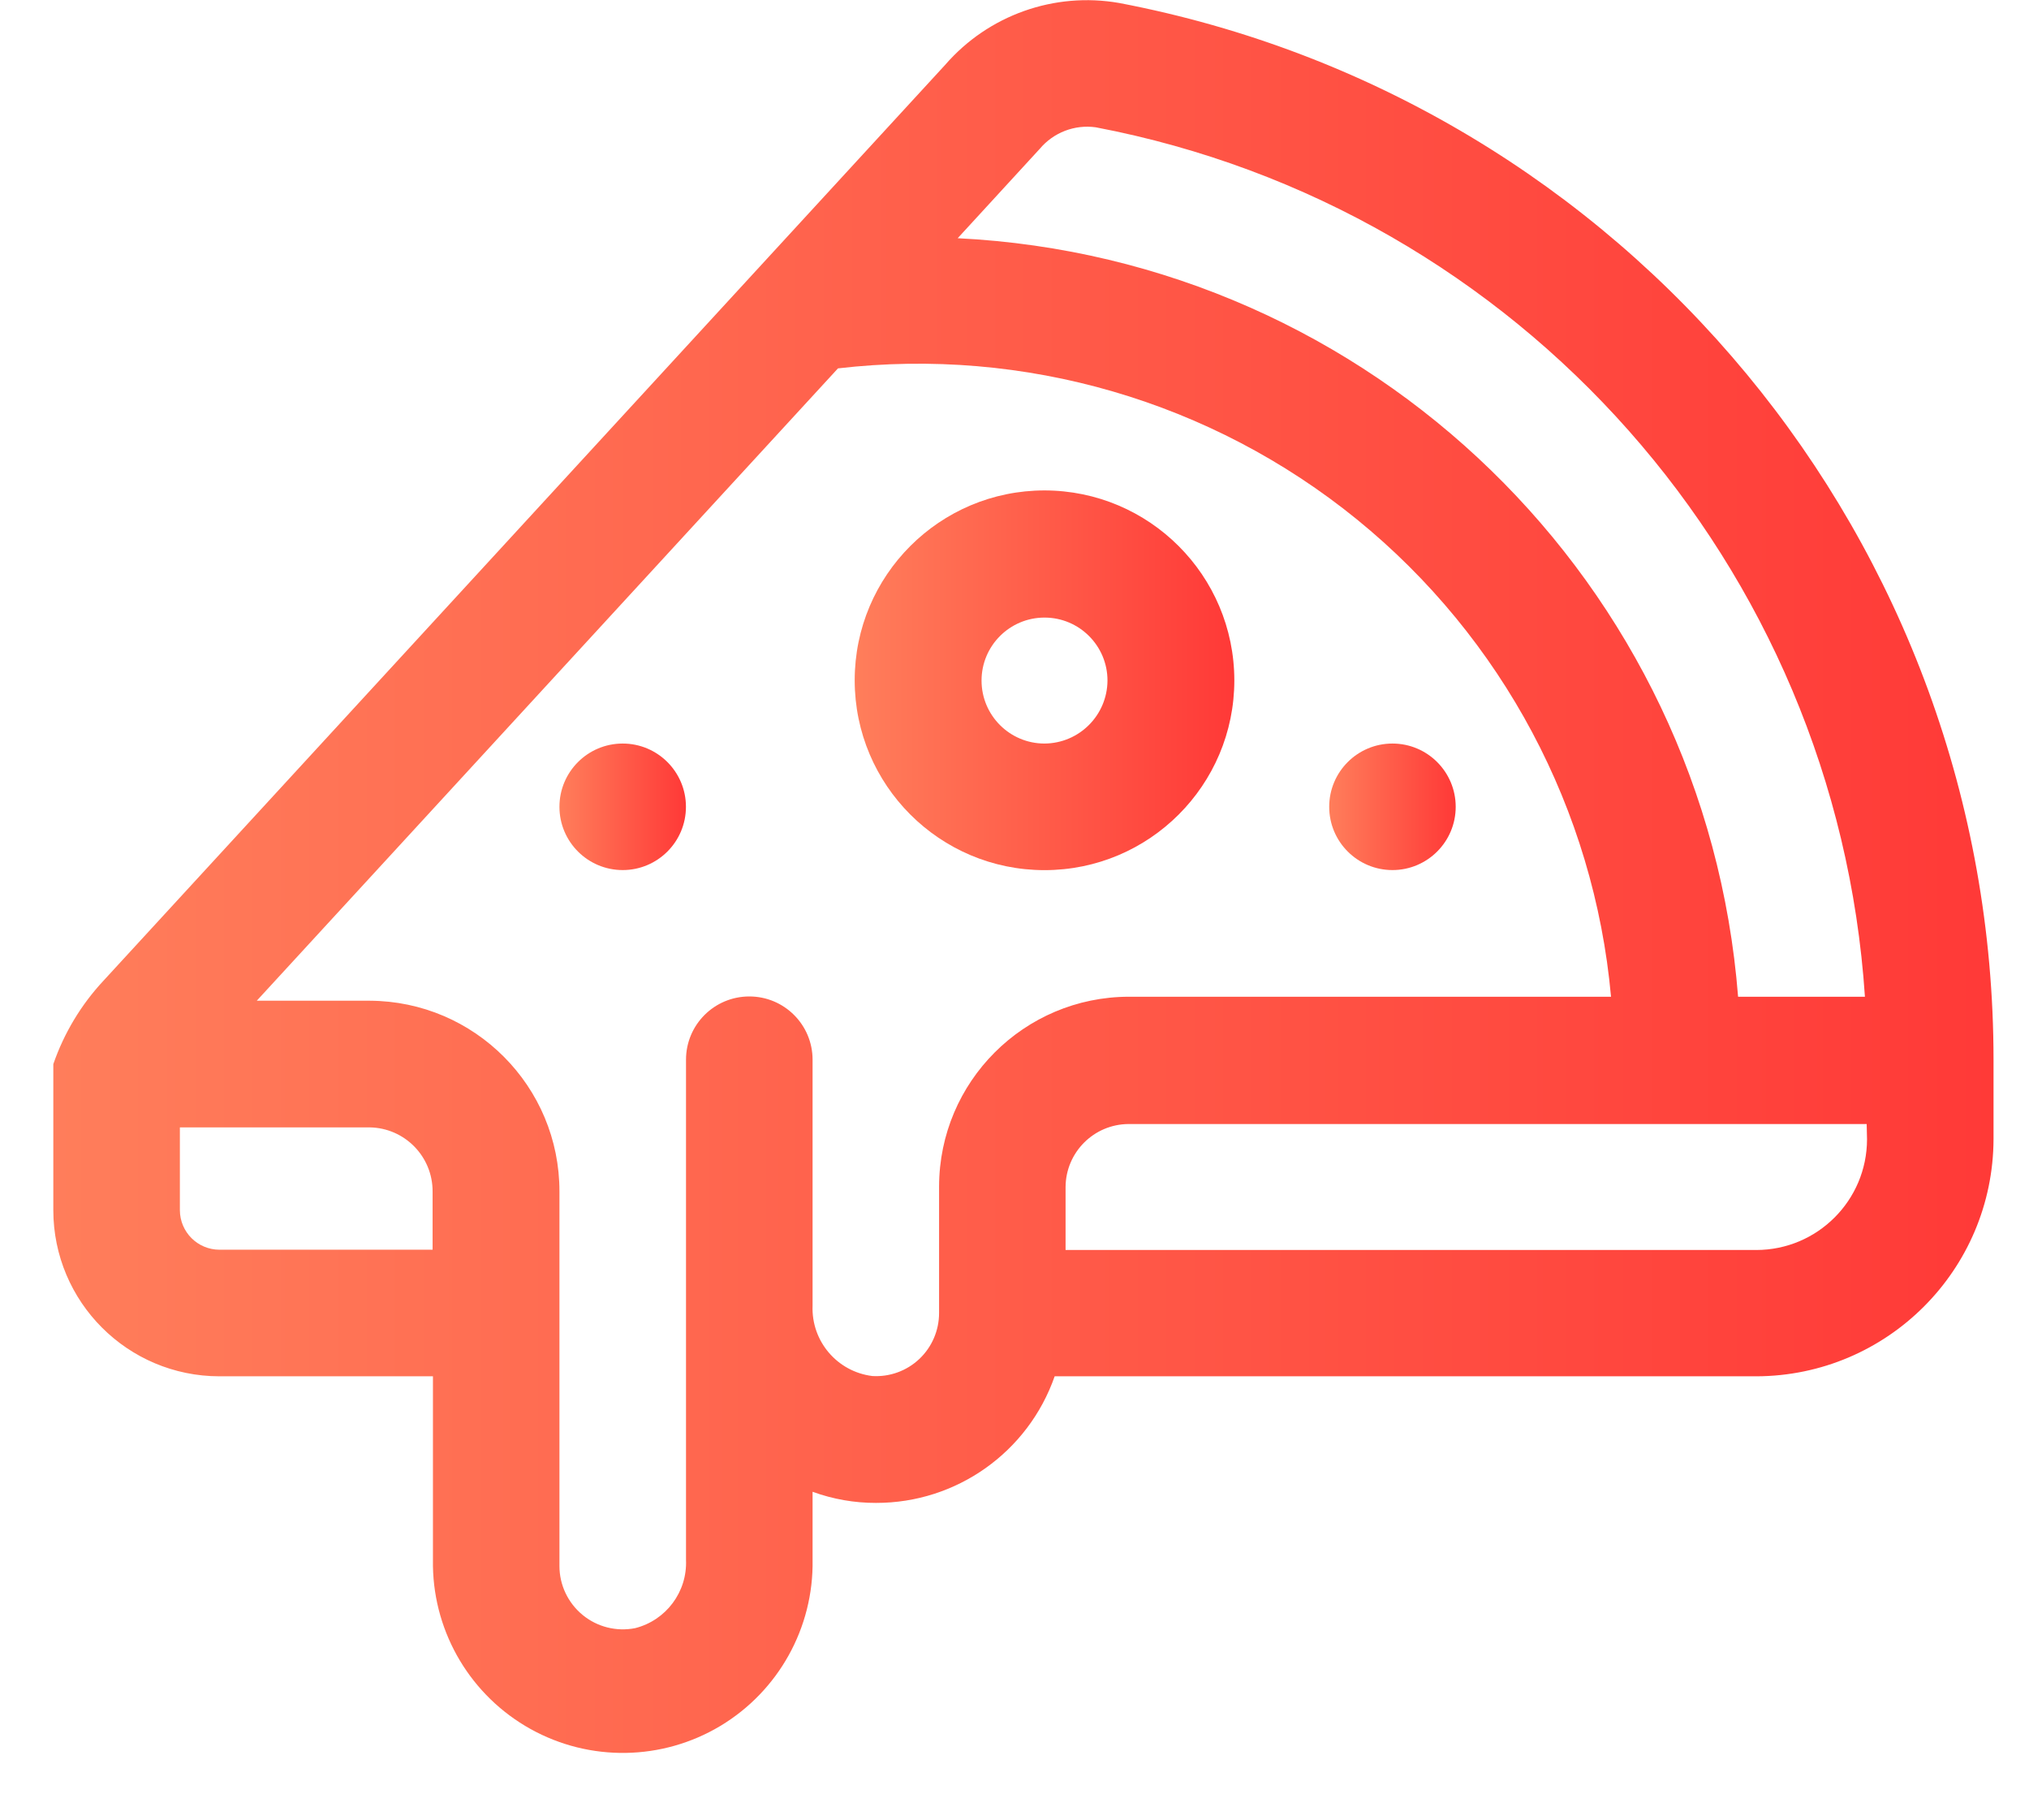
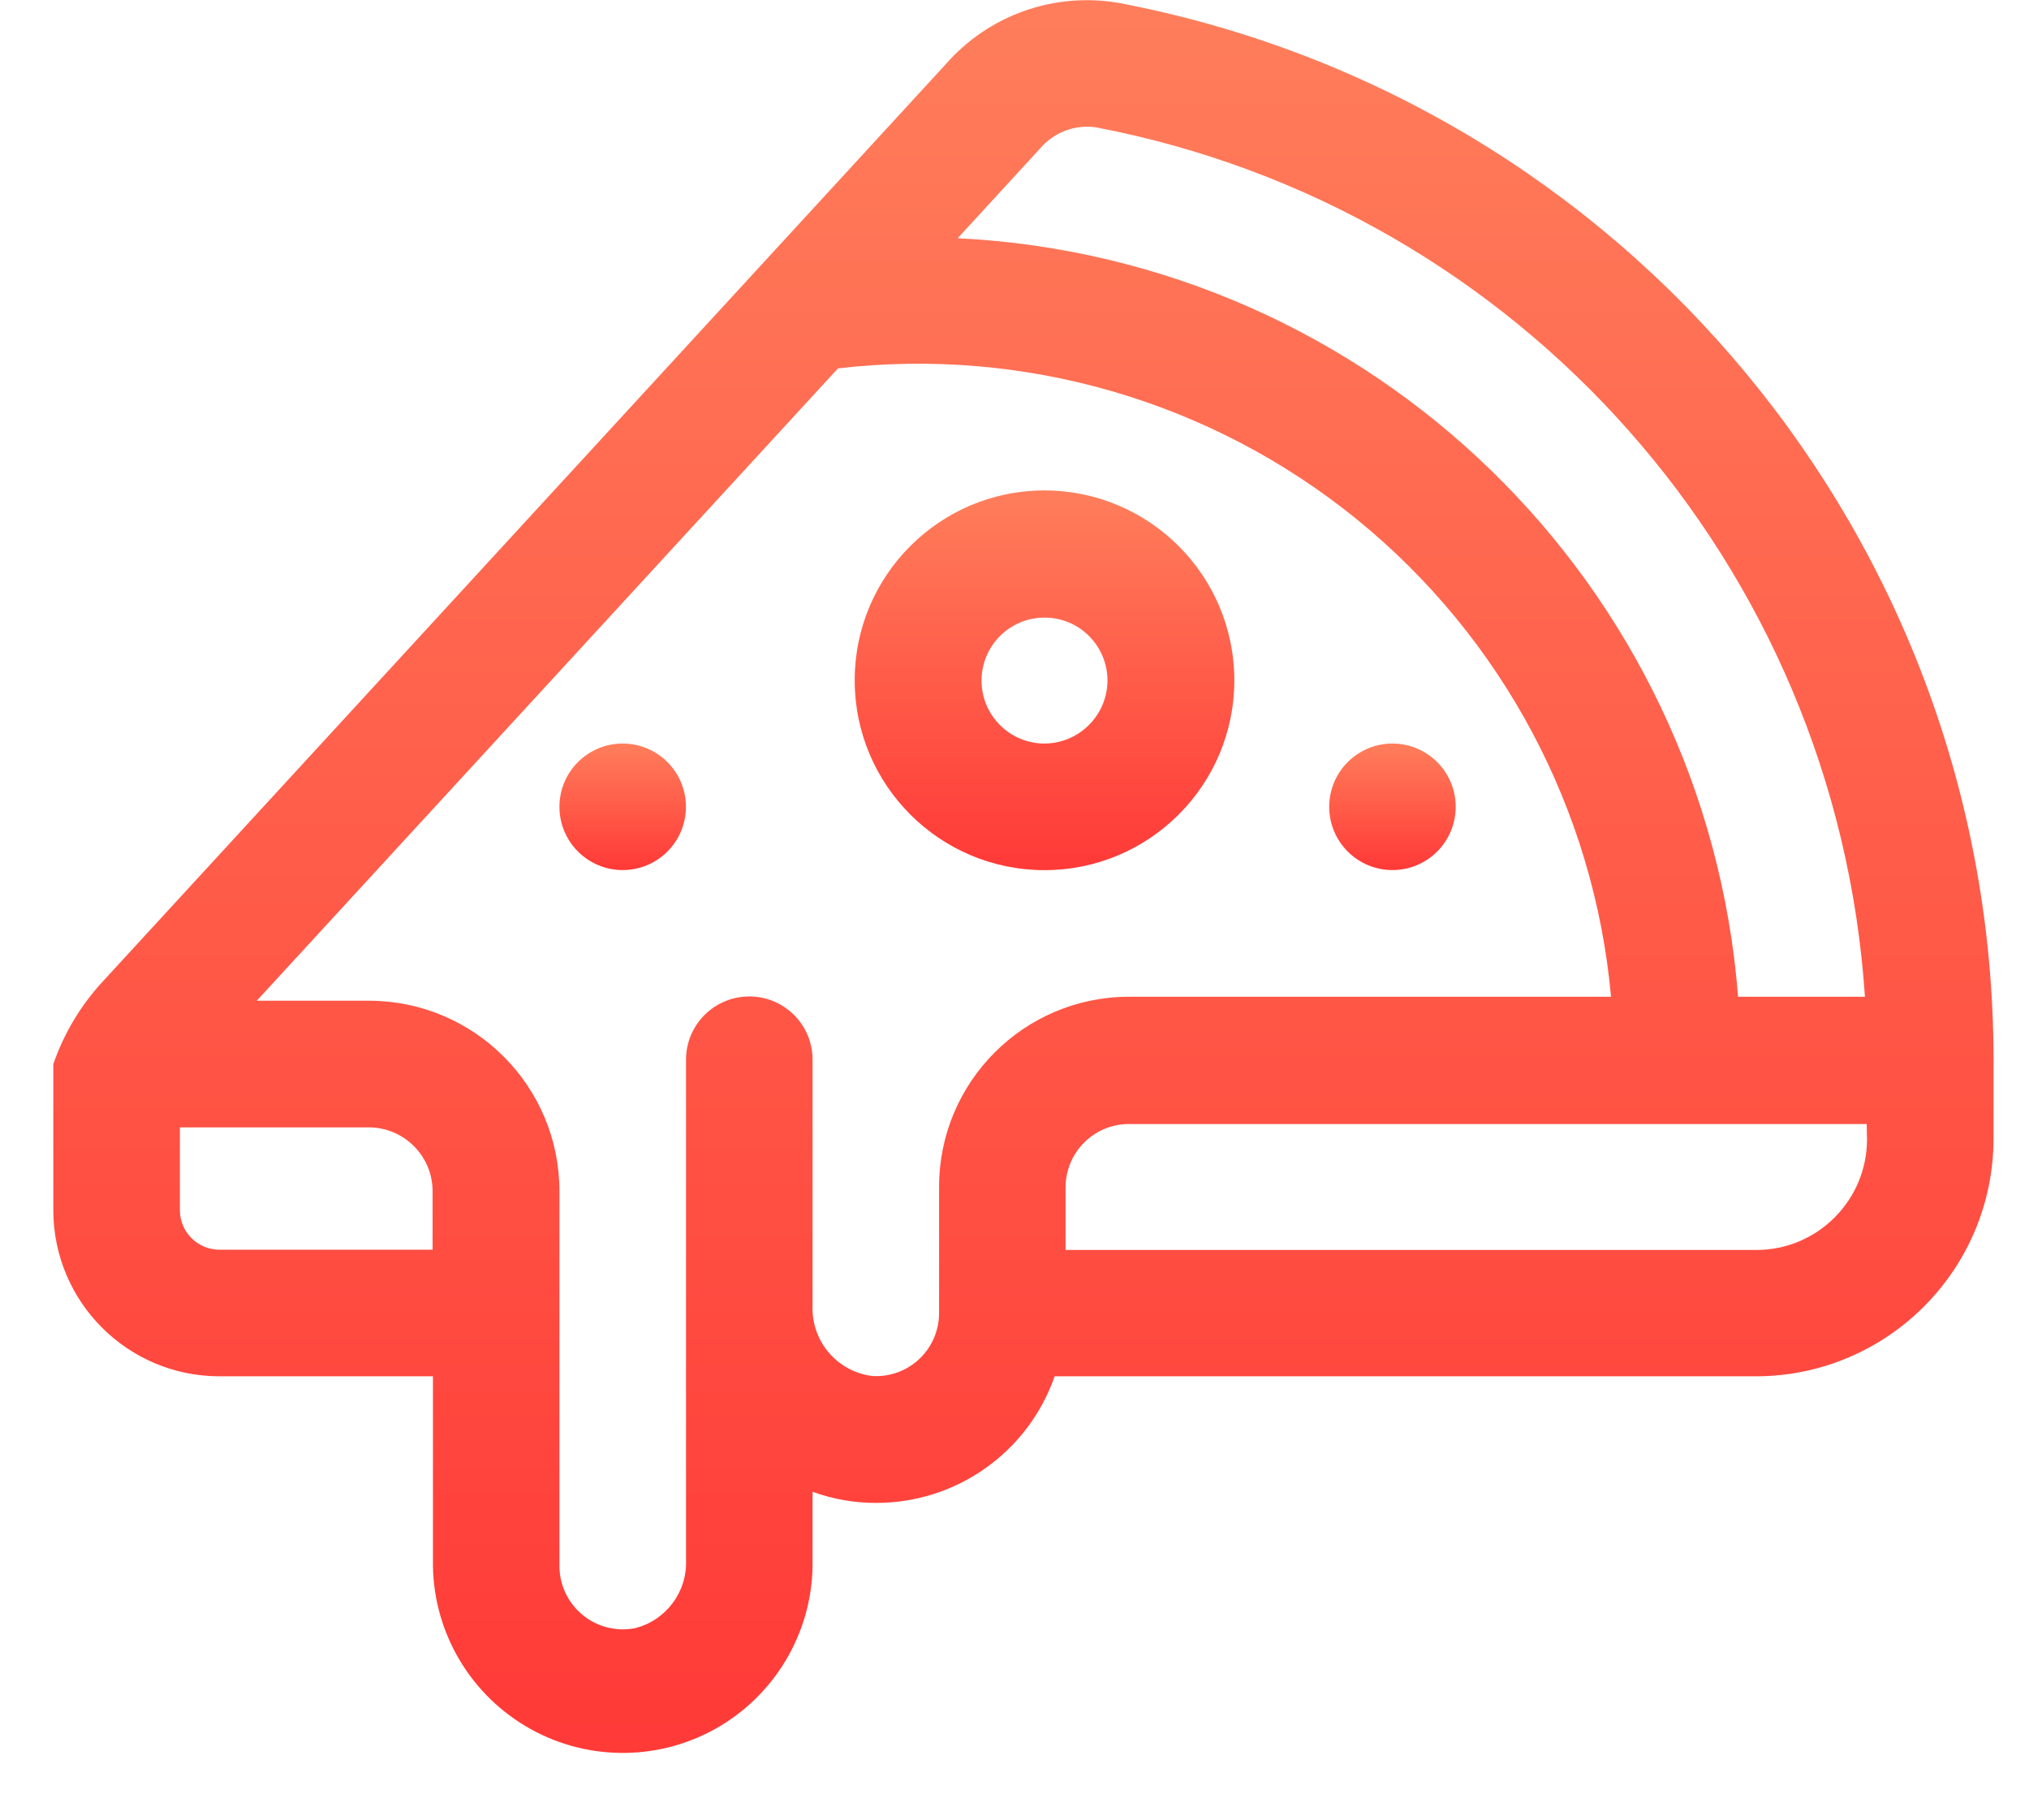
<svg xmlns="http://www.w3.org/2000/svg" width="29" height="26" viewBox="0 0 29 26">
-   <linearGradient id="linear-gradient">
+   <linearGradient id="linear-gradient" x1="100%" y1="0%" x2="100%" y2="100%">
    <stop offset="0%" stop-color="#FF7E5B" />
    <stop offset="100%" stop-color="#FF3937" />
  </linearGradient>
+   <circle cx="8.9" cy="11.529" r="0.904" fill="url(#linear-gradient)" />
  <circle cx="19.902" cy="11.529" r="0.904" fill="url(#linear-gradient)" />
-   <circle cx="8.9" cy="11.529" r="0.904" fill="url(#linear-gradient)" />
  <path fill="url(#linear-gradient)" fill-rule="evenodd" clip-rule="evenodd" d="M12.216 9.721C12.216 8.223 13.431 7.008 14.929 7.008C16.427 7.01 17.64 8.223 17.642 9.721C17.642 11.219 16.427 12.434 14.929 12.434C13.431 12.434 12.216 11.219 12.216 9.721ZM14.029 9.725C14.029 10.222 14.432 10.625 14.929 10.625C15.425 10.622 15.826 10.221 15.829 9.725C15.829 9.228 15.426 8.825 14.929 8.825C14.432 8.825 14.029 9.228 14.029 9.725Z" />
  <path fill="url(#linear-gradient)" fill-rule="evenodd" clip-rule="evenodd" d="M15.998 0.043C15.07 -0.12 14.125 0.216 13.508 0.928L1.478 14.015C1.159 14.357 0.915 14.763 0.762 15.206V17.293C0.763 18.604 1.825 19.666 3.136 19.667H6.188V22.38C6.204 23.349 6.736 24.236 7.583 24.707C8.43 25.178 9.465 25.161 10.296 24.663C11.127 24.164 11.63 23.26 11.614 22.291V21.317C11.905 21.423 12.212 21.477 12.521 21.476C13.67 21.478 14.695 20.752 15.074 19.667H25.102C26.973 19.662 28.488 18.147 28.493 16.276V15.143C28.492 7.763 23.247 1.425 15.998 0.043ZM14.846 2.143L14.861 2.127C15.057 1.893 15.359 1.777 15.661 1.819C21.727 2.975 26.246 8.082 26.655 14.243H24.842C24.379 8.339 19.603 3.697 13.688 3.404L14.846 2.143ZM3.136 17.858H6.183V17.029C6.186 16.527 5.784 16.117 5.283 16.11H2.571V17.293C2.572 17.605 2.824 17.857 3.136 17.858ZM13.422 16.958V18.763C13.422 19.011 13.32 19.249 13.14 19.419C12.959 19.59 12.716 19.678 12.468 19.663C11.965 19.601 11.594 19.164 11.614 18.658V15.143C11.614 14.643 11.209 14.239 10.71 14.239C10.21 14.239 9.805 14.643 9.805 15.143V22.289C9.825 22.746 9.521 23.154 9.077 23.266C8.811 23.318 8.536 23.249 8.327 23.077C8.118 22.905 7.996 22.649 7.996 22.378V17.028C7.999 15.526 6.785 14.306 5.283 14.3H3.67L11.977 5.264C14.64 4.954 17.315 5.733 19.395 7.423C21.475 9.114 22.785 11.573 23.026 14.243H16.135C14.638 14.245 13.425 15.457 13.422 16.954V16.958ZM25.103 17.862C25.976 17.861 26.684 17.153 26.685 16.28L26.68 16.062H16.13C15.634 16.065 15.233 16.466 15.23 16.962V17.862H25.103Z" />
</svg>
